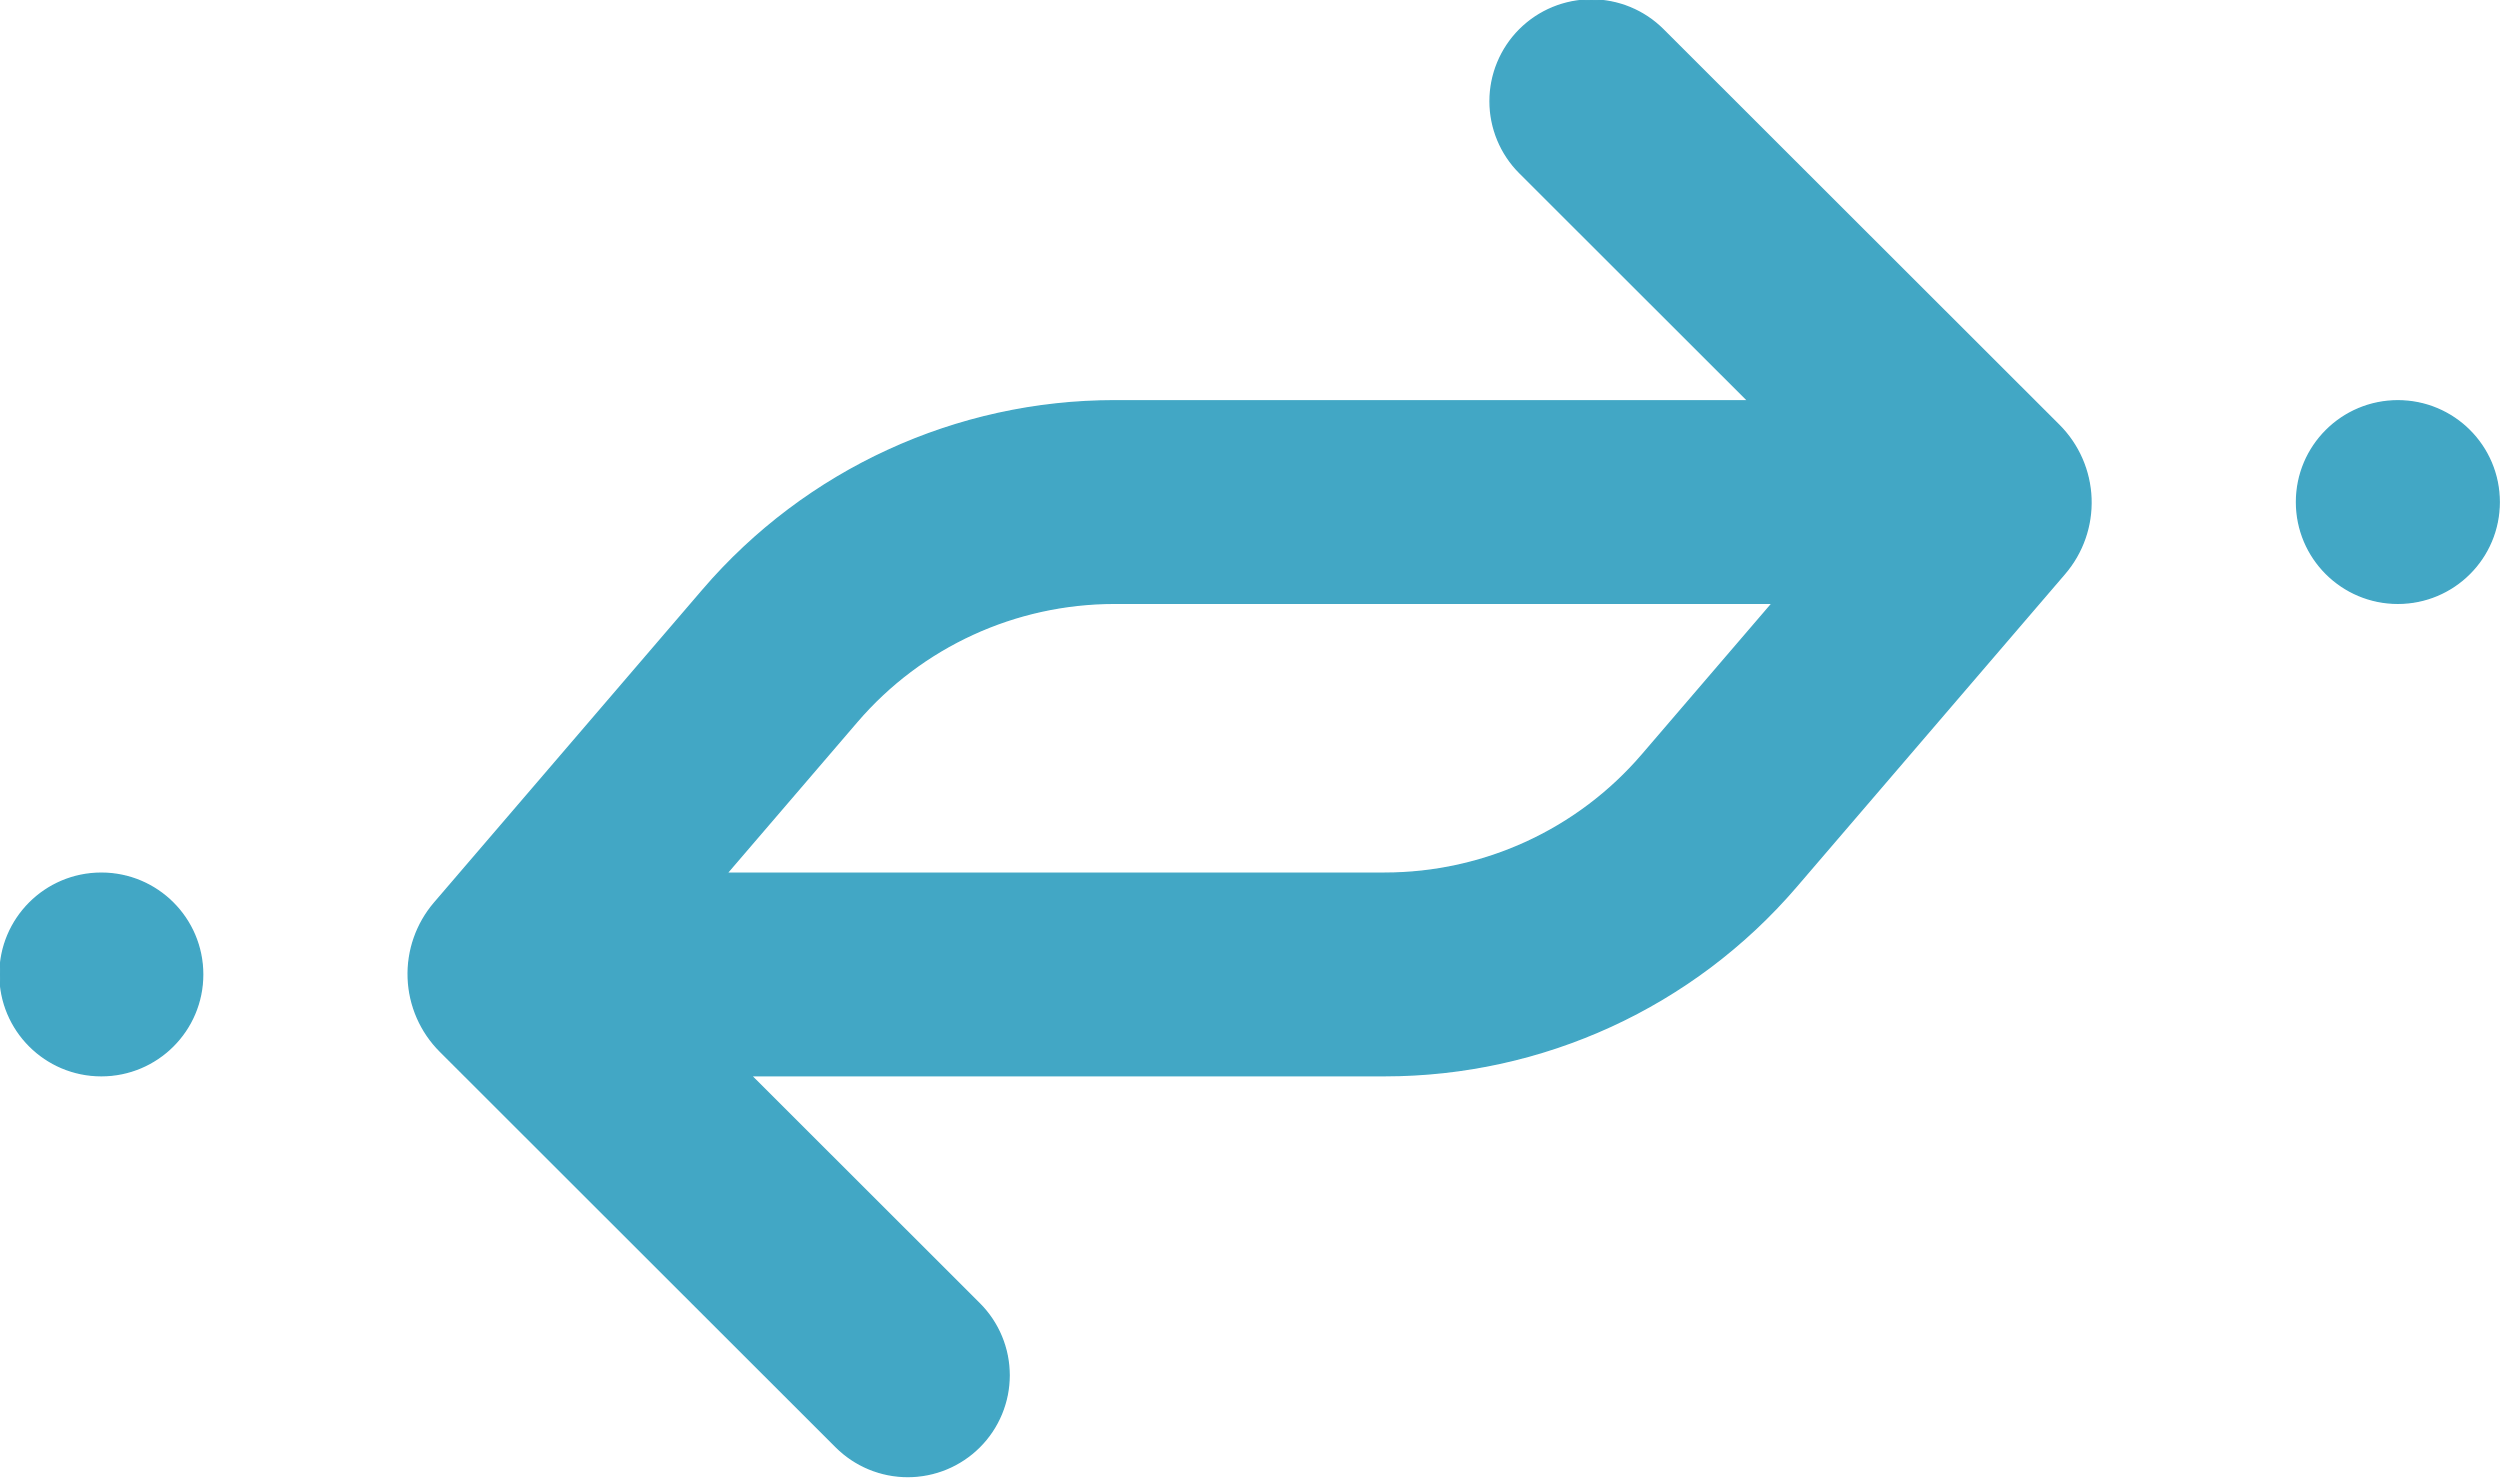
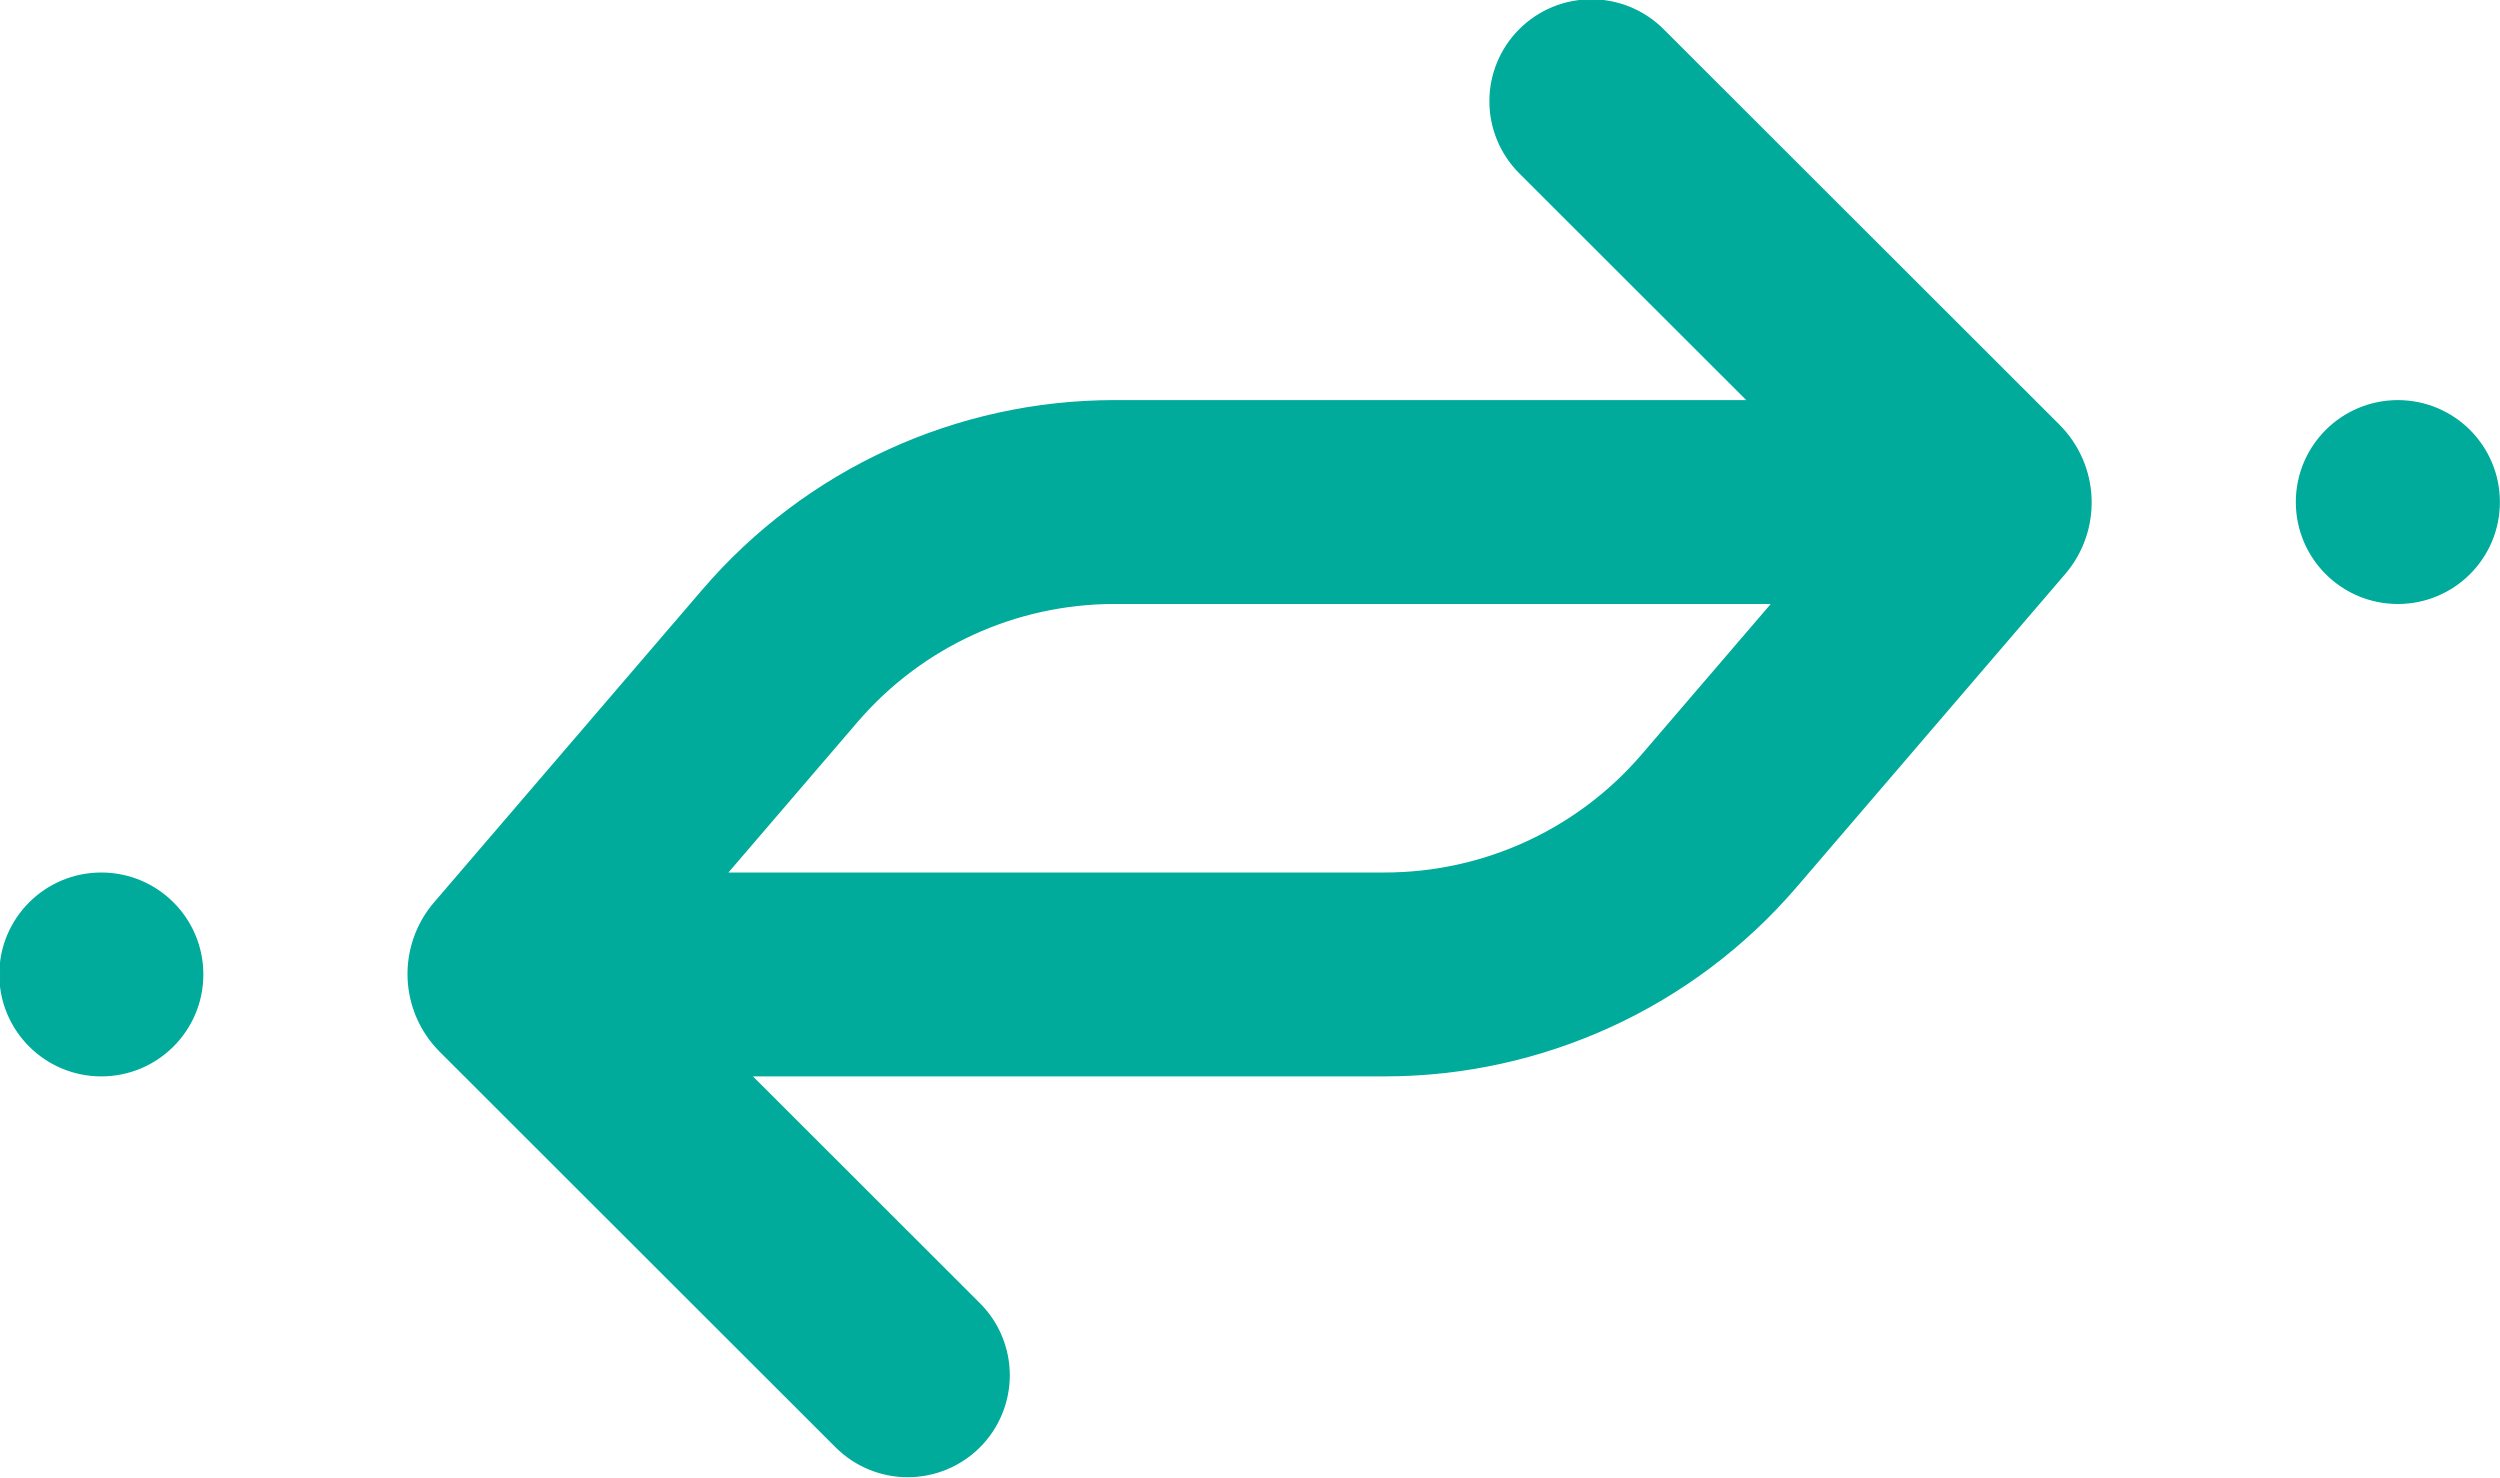
<svg xmlns="http://www.w3.org/2000/svg" width="1756" height="1038" viewBox="0 0 1756 1038" fill="none">
-   <path d="M71.166 755.557C110.469 755.557 142.331 723.723 142.331 684.454C142.331 645.185 110.469 613.352 71.166 613.352C31.862 613.352 0 645.185 0 684.454C0 723.723 31.862 755.557 71.166 755.557Z" fill="#42A7C5" />
-   <path d="M71.166 755.557C110.469 755.557 142.331 723.723 142.331 684.454C142.331 645.185 110.469 613.352 71.166 613.352C31.862 613.352 0 645.185 0 684.454C0 723.723 31.862 755.557 71.166 755.557Z" stroke="#42A7C5" />
-   <path d="M1684.25 423.745C1723.56 423.745 1755.42 391.911 1755.42 352.642C1755.42 313.373 1723.56 281.539 1684.25 281.539C1644.95 281.539 1613.09 313.373 1613.09 352.642C1613.09 391.911 1644.95 423.745 1684.25 423.745Z" fill="#42A7C5" />
-   <path d="M1684.25 423.745C1723.56 423.745 1755.42 391.911 1755.42 352.642C1755.42 313.373 1723.56 281.539 1684.25 281.539C1644.95 281.539 1613.09 313.373 1613.09 352.642C1613.09 391.911 1644.95 423.745 1684.25 423.745Z" stroke="#42A7C5" />
-   <path d="M1067.49 20.826C1060.88 27.428 1055.63 35.271 1052.06 43.898C1048.48 52.524 1046.64 61.77 1046.64 71.108C1046.64 80.445 1048.48 89.691 1052.06 98.317C1055.63 106.944 1060.87 114.782 1067.48 121.384L1227.78 281.53H782.814C671.743 281.53 566.117 330.075 493.834 414.332L305.228 634.181C292.628 648.869 286.04 667.768 286.783 687.099C287.526 706.429 295.545 724.768 309.235 738.447L587.292 1016.27C593.9 1022.88 601.745 1028.11 610.379 1031.69C619.013 1035.26 628.267 1037.1 637.613 1037.1C646.958 1037.1 656.212 1035.26 664.846 1031.69C673.48 1028.11 681.325 1022.88 687.933 1016.27L687.94 1016.27C701.286 1002.93 708.784 984.845 708.784 965.987C708.783 947.13 701.285 929.045 687.939 915.711L527.638 755.551H972.591C1083.66 755.551 1189.31 707.006 1261.59 622.75L1450.2 402.9C1462.8 388.212 1469.38 369.313 1468.64 349.983C1467.9 330.652 1459.88 312.315 1446.19 298.637L1168.13 20.826C1154.79 7.492 1136.69 0 1117.81 0C1098.94 -0 1080.84 7.492 1067.49 20.826ZM782.814 423.738H1244.87L1153.52 530.205C1108.22 583.008 1042.2 613.343 972.591 613.343H510.559L601.901 506.876C647.201 454.073 713.206 423.738 782.814 423.738Z" fill="#42A7C5" />
-   <path d="M1067.49 20.826C1060.88 27.428 1055.63 35.271 1052.06 43.898C1048.48 52.524 1046.64 61.77 1046.64 71.108C1046.64 80.445 1048.48 89.691 1052.06 98.317C1055.63 106.944 1060.87 114.782 1067.48 121.384L1227.78 281.53H782.814C671.743 281.53 566.117 330.075 493.834 414.332L305.228 634.181C292.628 648.869 286.04 667.768 286.783 687.099C287.526 706.429 295.545 724.768 309.235 738.447L587.292 1016.27C593.9 1022.88 601.745 1028.11 610.379 1031.69C619.013 1035.26 628.267 1037.1 637.613 1037.1C646.958 1037.1 656.212 1035.26 664.846 1031.69C673.48 1028.11 681.325 1022.88 687.933 1016.27L687.94 1016.27C701.286 1002.93 708.784 984.845 708.784 965.987C708.783 947.13 701.285 929.045 687.939 915.711L527.638 755.551H972.591C1083.66 755.551 1189.31 707.006 1261.59 622.75L1450.2 402.9C1462.8 388.212 1469.38 369.313 1468.64 349.983C1467.9 330.652 1459.88 312.315 1446.19 298.637L1168.13 20.826C1154.79 7.492 1136.69 0 1117.81 0C1098.94 -0 1080.84 7.492 1067.49 20.826ZM782.814 423.738H1244.87L1153.52 530.205C1108.22 583.008 1042.2 613.343 972.591 613.343H510.559L601.901 506.876C647.201 454.073 713.206 423.738 782.814 423.738Z" stroke="#42A7C5" />
+   <path d="M71.166 755.557C110.469 755.557 142.331 723.723 142.331 684.454C142.331 645.185 110.469 613.352 71.166 613.352C31.862 613.352 0 645.185 0 684.454C0 723.723 31.862 755.557 71.166 755.557Z" fill="#00AB9B" />
+   <path d="M71.166 755.557C110.469 755.557 142.331 723.723 142.331 684.454C142.331 645.185 110.469 613.352 71.166 613.352C31.862 613.352 0 645.185 0 684.454C0 723.723 31.862 755.557 71.166 755.557Z" stroke="#00AB9B" />
+   <path d="M1684.25 423.745C1723.56 423.745 1755.42 391.911 1755.42 352.642C1755.42 313.373 1723.56 281.539 1684.25 281.539C1644.95 281.539 1613.09 313.373 1613.09 352.642C1613.09 391.911 1644.95 423.745 1684.25 423.745Z" fill="#00AB9B" />
+   <path d="M1684.25 423.745C1723.56 423.745 1755.42 391.911 1755.42 352.642C1755.42 313.373 1723.56 281.539 1684.25 281.539C1644.95 281.539 1613.09 313.373 1613.09 352.642C1613.09 391.911 1644.95 423.745 1684.25 423.745Z" stroke="#00AB9B" />
+   <path d="M1067.49 20.826C1060.88 27.428 1055.63 35.271 1052.06 43.898C1048.48 52.524 1046.64 61.77 1046.64 71.108C1046.64 80.445 1048.48 89.691 1052.06 98.317C1055.63 106.944 1060.87 114.782 1067.48 121.384L1227.78 281.53H782.814C671.743 281.53 566.117 330.075 493.834 414.332L305.228 634.181C292.628 648.869 286.04 667.768 286.783 687.099C287.526 706.429 295.545 724.768 309.235 738.447L587.292 1016.27C593.9 1022.88 601.745 1028.11 610.379 1031.69C619.013 1035.26 628.267 1037.1 637.613 1037.1C646.958 1037.1 656.212 1035.26 664.846 1031.69C673.48 1028.11 681.325 1022.88 687.933 1016.27L687.94 1016.27C701.286 1002.93 708.784 984.845 708.784 965.987C708.783 947.13 701.285 929.045 687.939 915.711L527.638 755.551H972.591C1083.66 755.551 1189.31 707.006 1261.59 622.75L1450.2 402.9C1462.8 388.212 1469.38 369.313 1468.64 349.983C1467.9 330.652 1459.88 312.315 1446.19 298.637L1168.13 20.826C1154.79 7.492 1136.69 0 1117.81 0C1098.94 -0 1080.84 7.492 1067.49 20.826ZM782.814 423.738H1244.87L1153.52 530.205C1108.22 583.008 1042.2 613.343 972.591 613.343H510.559L601.901 506.876C647.201 454.073 713.206 423.738 782.814 423.738Z" fill="#00AB9B" />
+   <path d="M1067.49 20.826C1060.88 27.428 1055.63 35.271 1052.06 43.898C1048.48 52.524 1046.64 61.77 1046.64 71.108C1046.64 80.445 1048.48 89.691 1052.06 98.317C1055.63 106.944 1060.87 114.782 1067.48 121.384L1227.78 281.53H782.814C671.743 281.53 566.117 330.075 493.834 414.332L305.228 634.181C292.628 648.869 286.04 667.768 286.783 687.099C287.526 706.429 295.545 724.768 309.235 738.447L587.292 1016.27C593.9 1022.88 601.745 1028.11 610.379 1031.69C619.013 1035.26 628.267 1037.1 637.613 1037.1C646.958 1037.1 656.212 1035.26 664.846 1031.69C673.48 1028.11 681.325 1022.88 687.933 1016.27L687.94 1016.27C701.286 1002.93 708.784 984.845 708.784 965.987C708.783 947.13 701.285 929.045 687.939 915.711L527.638 755.551H972.591C1083.66 755.551 1189.31 707.006 1261.59 622.75L1450.2 402.9C1462.8 388.212 1469.38 369.313 1468.64 349.983C1467.9 330.652 1459.88 312.315 1446.19 298.637L1168.13 20.826C1154.79 7.492 1136.69 0 1117.81 0C1098.94 -0 1080.84 7.492 1067.49 20.826ZM782.814 423.738H1244.87L1153.52 530.205C1108.22 583.008 1042.2 613.343 972.591 613.343H510.559L601.901 506.876C647.201 454.073 713.206 423.738 782.814 423.738Z" stroke="#00AB9B" />
</svg>
